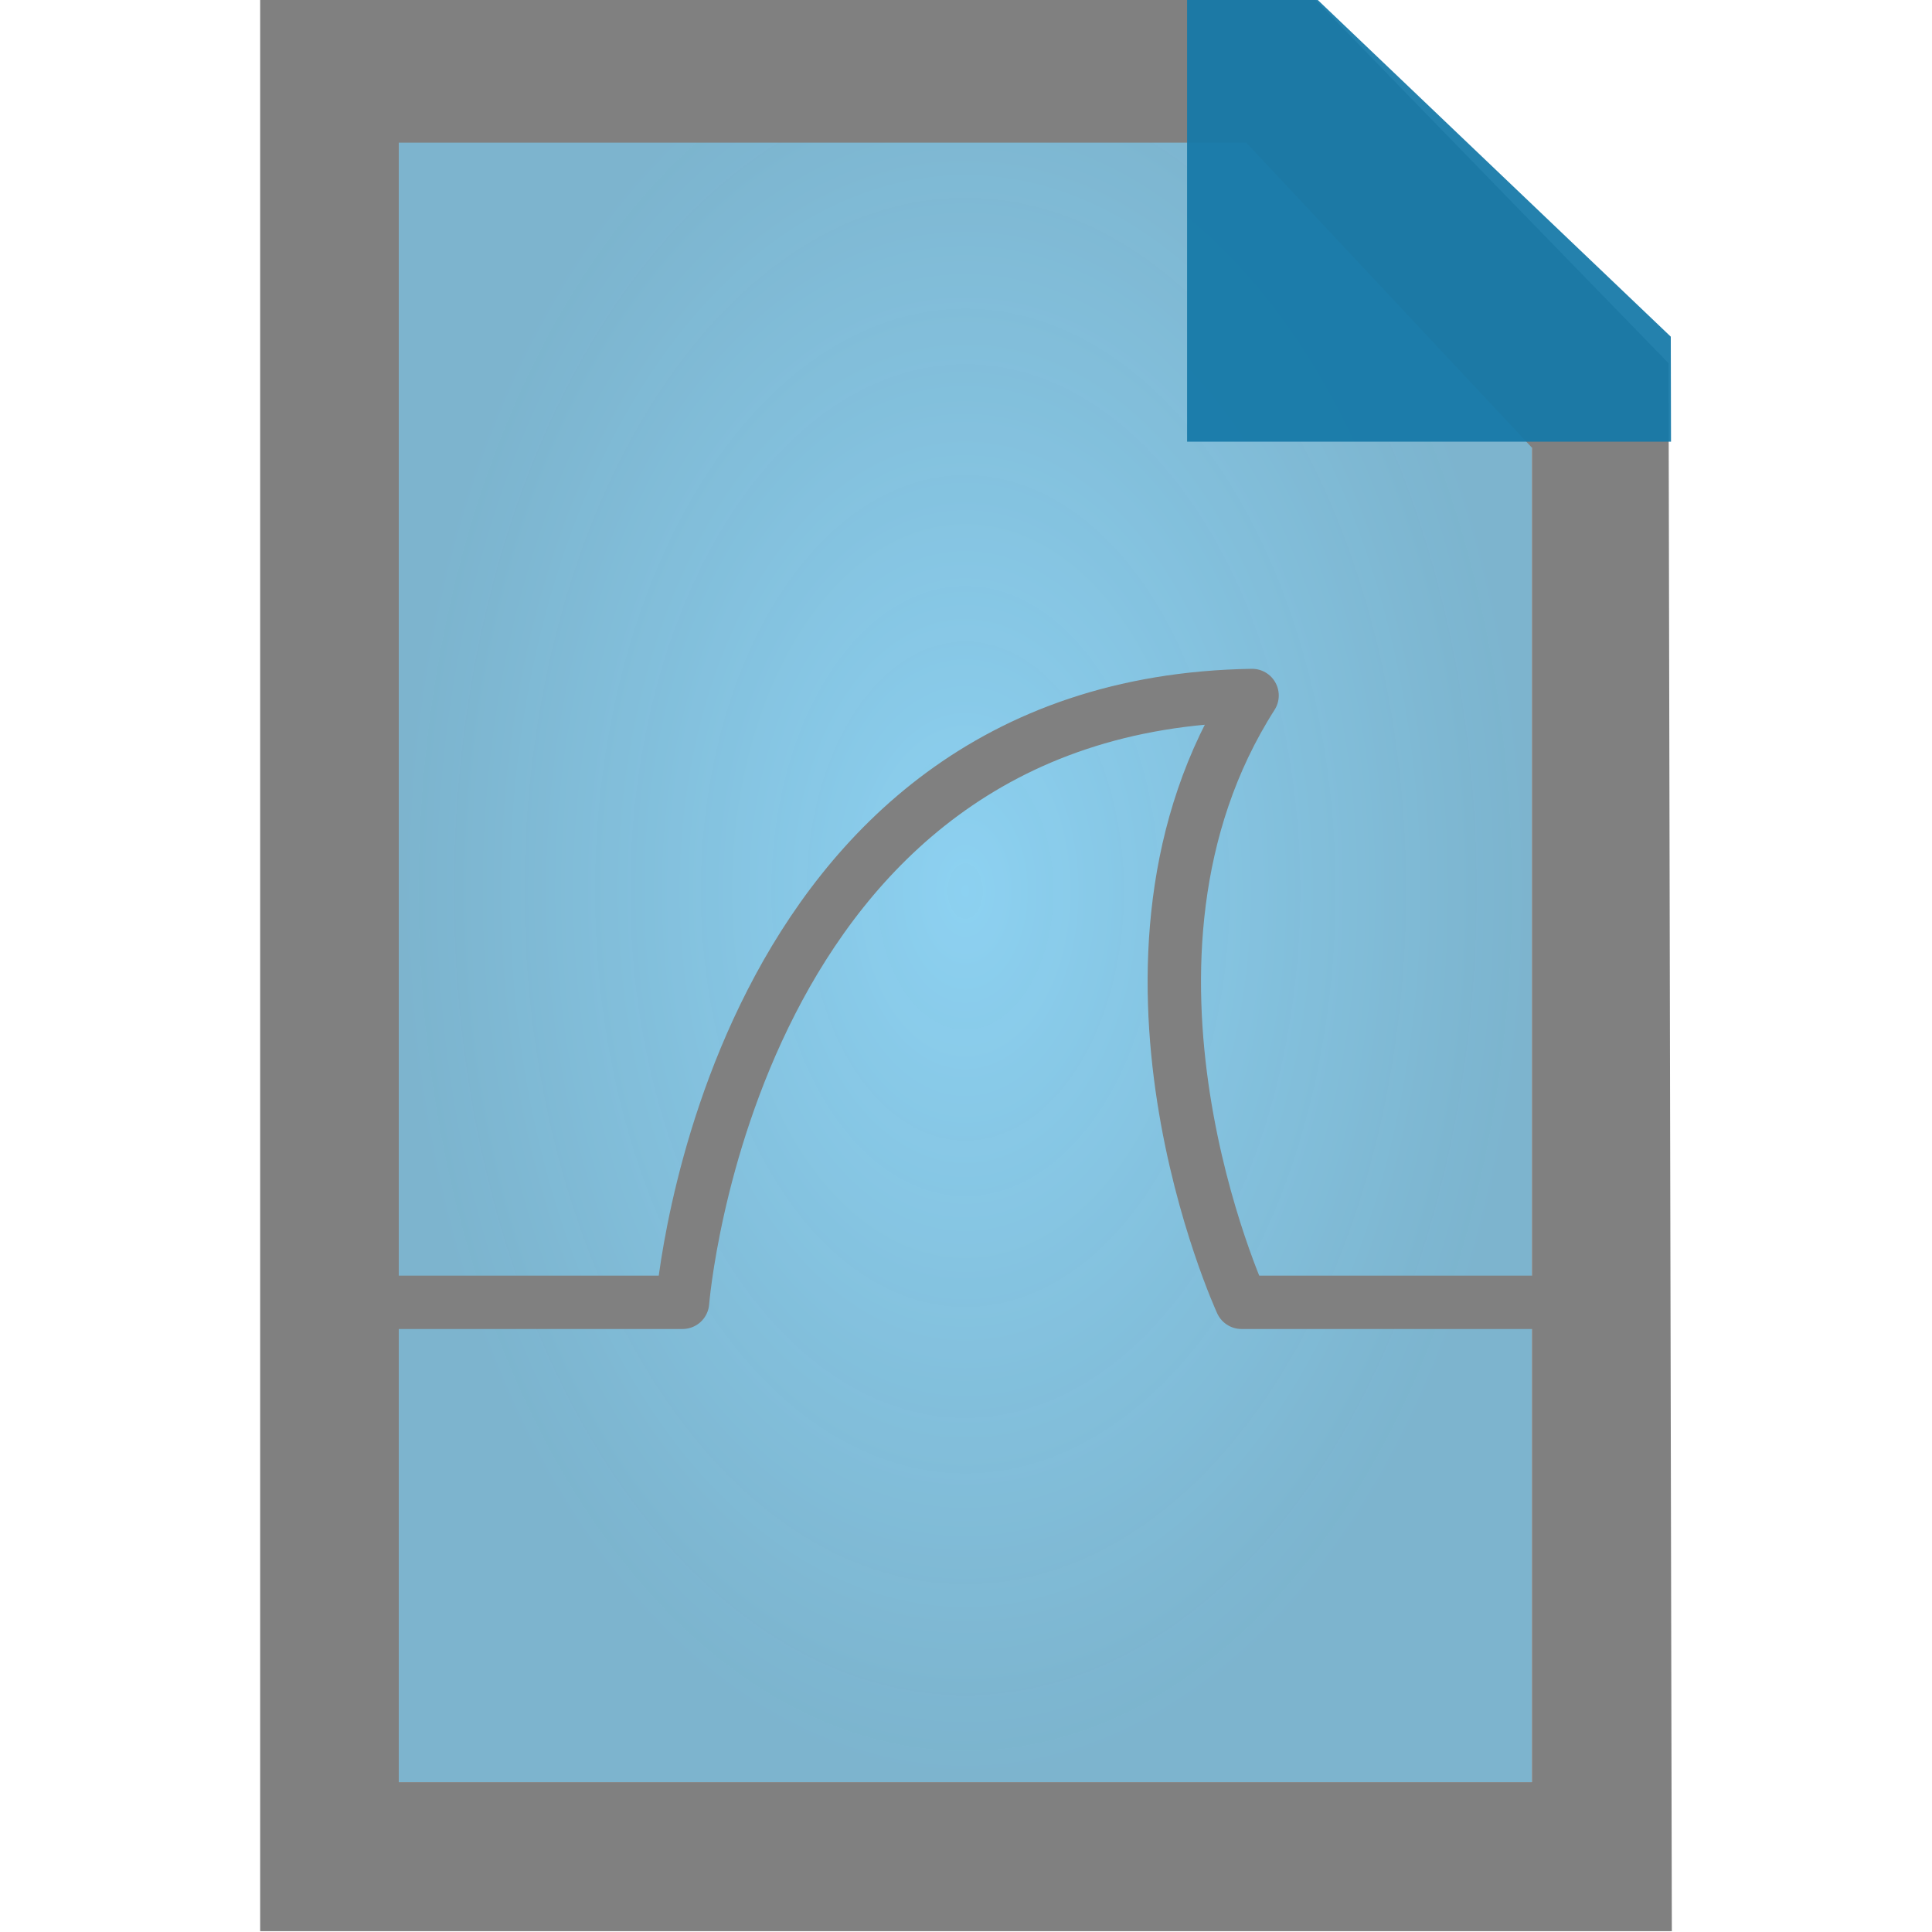
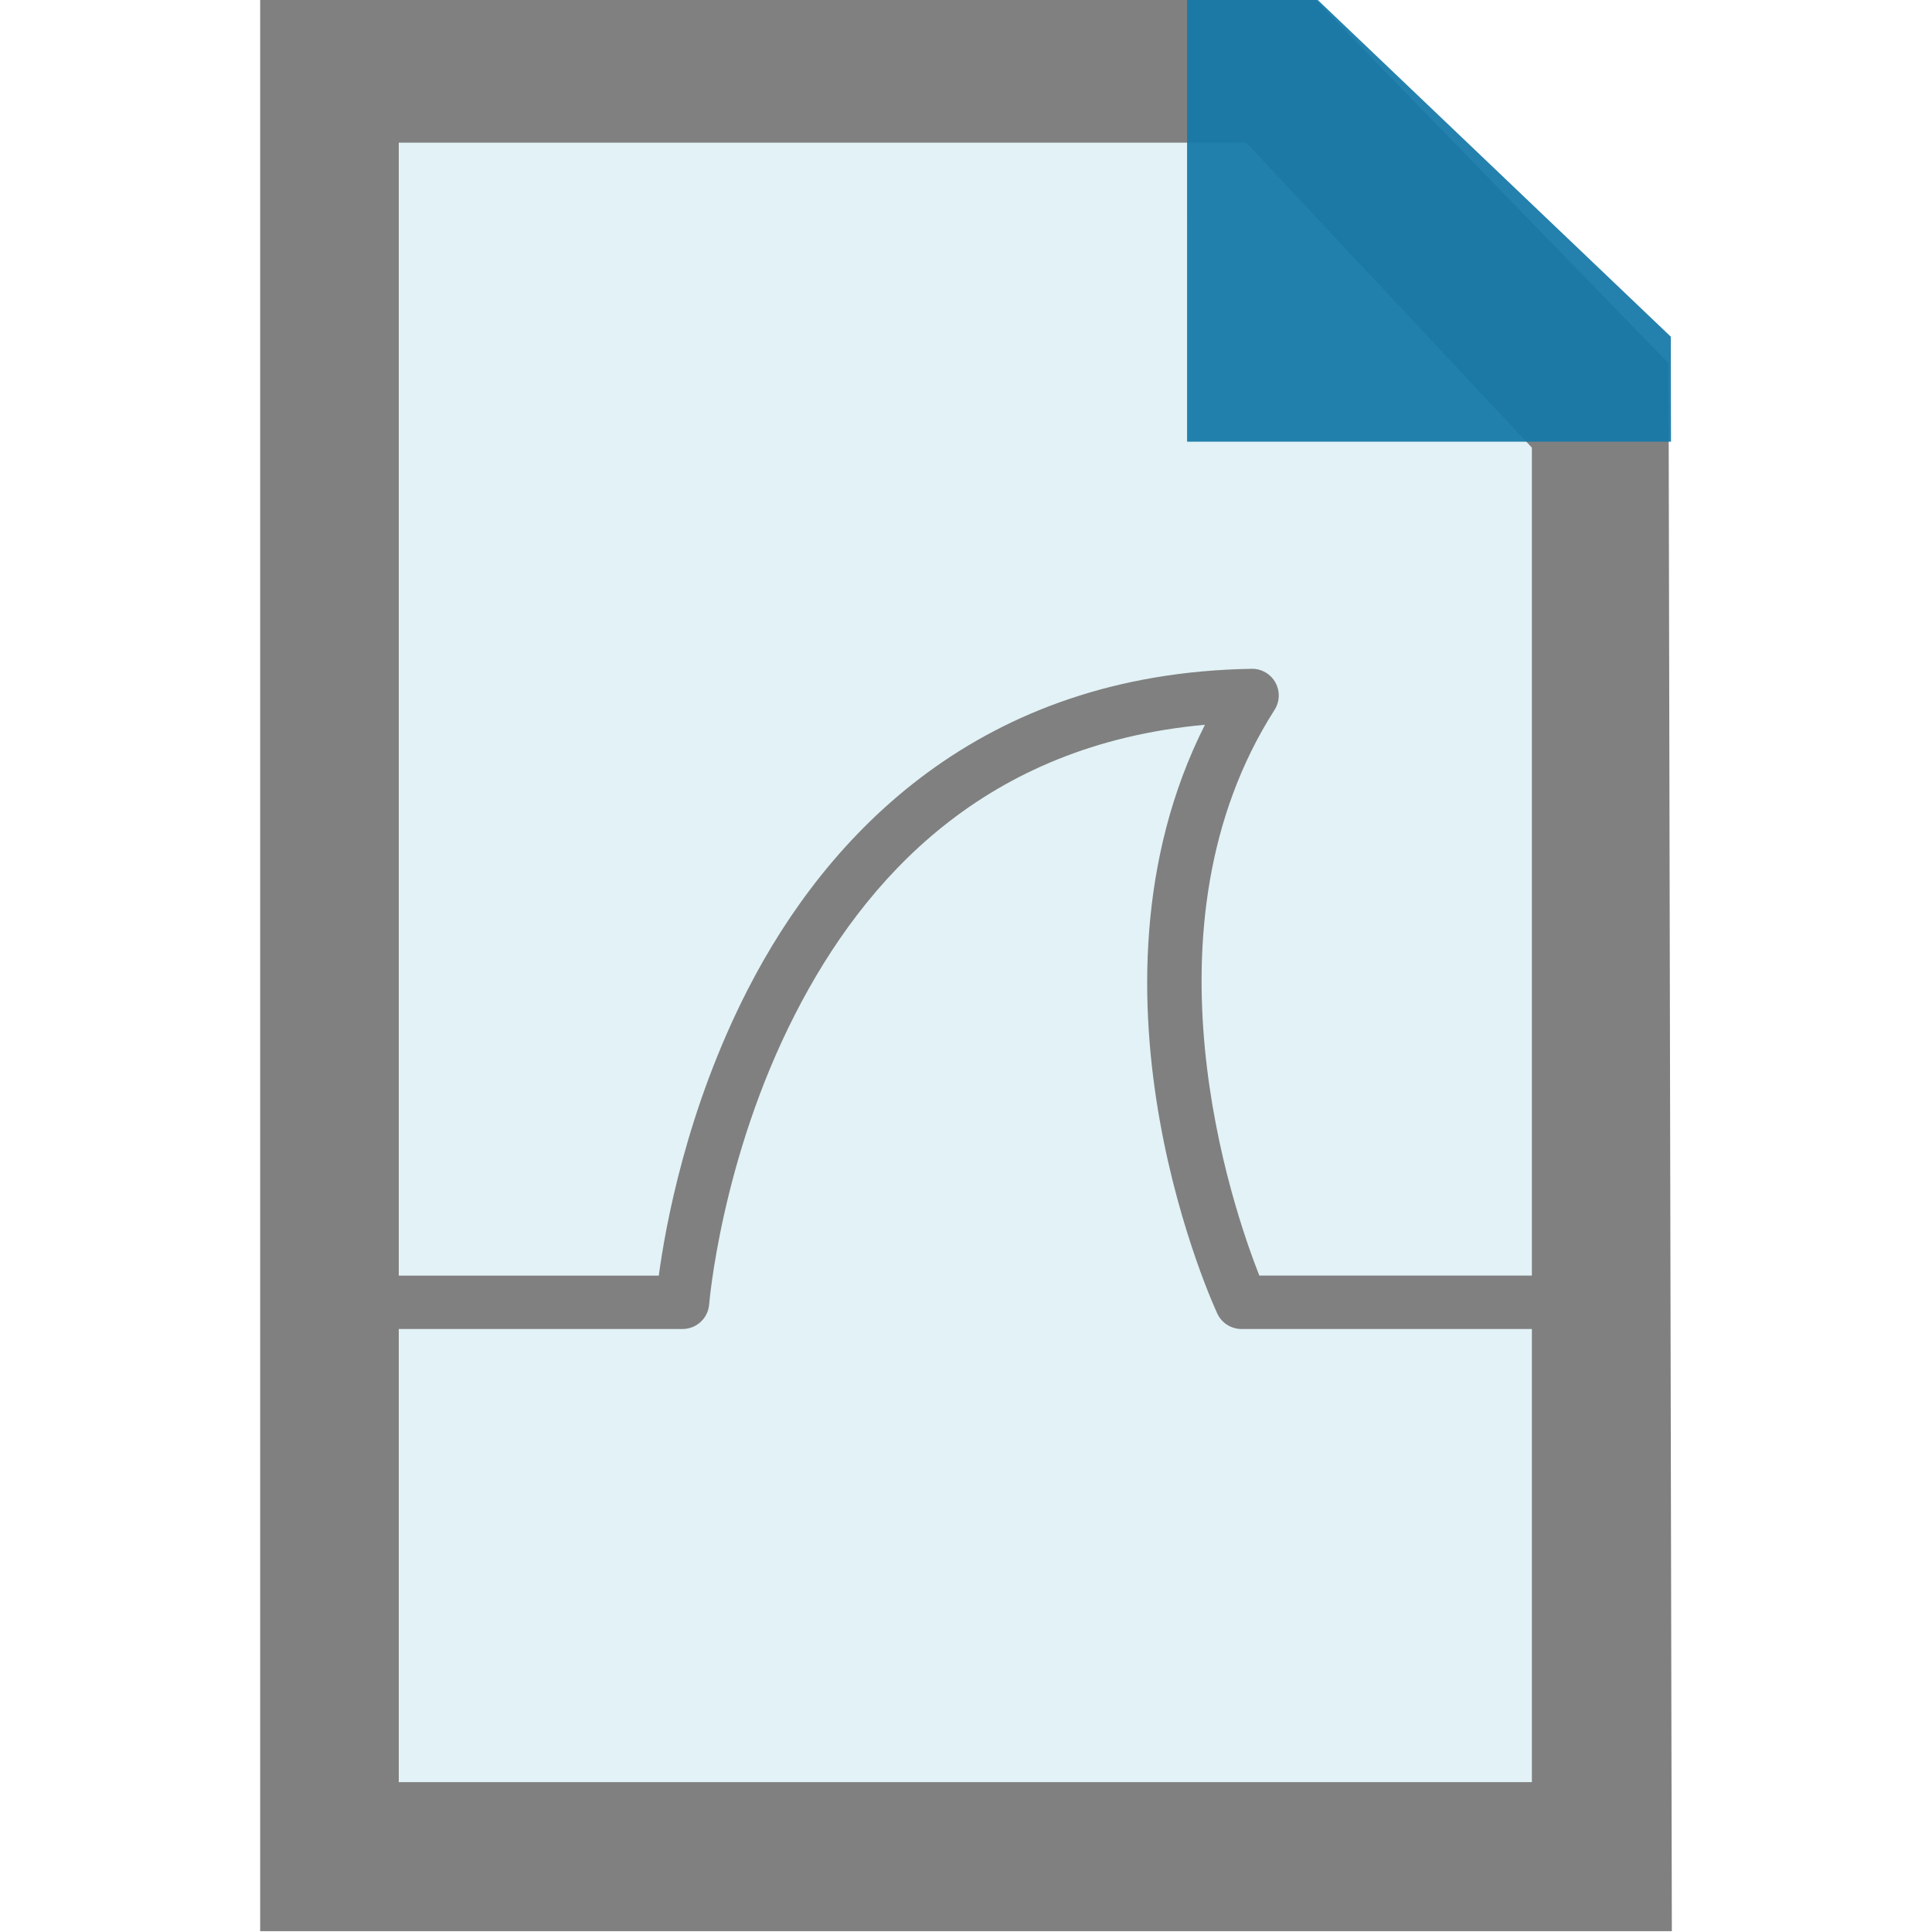
- <svg xmlns="http://www.w3.org/2000/svg" height="1e3" viewBox="0 0 1000 1000" width="1e3" version="1.1">
-   <defs>
-     <radialGradient id="radialGradient4516" gradientUnits="userSpaceOnUse" cy="461.21" cx="499.64" gradientTransform="matrix(1 0 0 1.5728 0 -264.19)" r="293.24">
-       <stop stop-color="#40b2e7" offset="0" />
-       <stop stop-color="#1679a7" stop-opacity=".937" offset="1" />
-     </radialGradient>
-   </defs>
-   <g opacity=".6" transform="translate(0 .006)" fill="#40b2e7">
-     <path fill="url(#radialGradient4516)" d="m206.4 0h438.66c49.277 57.188 98.555 114.38 147.83 171.56v750.87h-586.49v-922.44z" />
+ <svg xmlns="http://www.w3.org/2000/svg" height="1e3" width="1e3" version="1.1" viewBox="0 0 1000 1000">
+   <g opacity=".6" fill-opacity=".2" transform="translate(0 .006)" fill="#1596b8">
+     <path fill-opacity=".2" d="m206.4 0h438.66c49.277 57.188 98.555 114.38 147.83 171.56v750.87h-586.49v-922.44z" fill="#1596b8" />
  </g>
  <g fill="#808080">
-     <path fill="#808080" d="m134.66 0v999.58h730.68c-0.569-270.53-1.139-541.06-1.708-811.59-60.9-62.67-121.8-125.33-182.7-187.99h-546.27zm71.74 73.846h438.66c49.277 52.61 98.555 105.22 147.83 157.83v690.76h-586.49v-848.59z" />
+     <path d="m134.66 0v999.58h730.68c-0.569-270.53-1.139-541.06-1.708-811.59-60.9-62.67-121.8-125.33-182.7-187.99h-546.27zm71.74 73.846h438.66c49.277 52.61 98.555 105.22 147.83 157.83v690.76h-586.49v-848.59z" fill="#808080" />
  </g>
  <g fill="#1596b8">
-     <path fill-opacity=".937" fill="#1679a7" d="m614.43 0.001c11.873-0.003 55.782 0.003 67.655-0l182.71 174.26c0.029 13.01 0.091 41.354 0.121 54.364h-250.48z" />
+     <path fill="#1679a7" d="m614.43 0.001c11.873-0.003 55.782 0.003 67.655-0l182.71 174.26c0.029 13.01 0.091 41.354 0.121 54.364h-250.48z" fill-opacity=".937" />
  </g>
-   <path stroke-linejoin="round" d="m198.98 674.07h154.3s24.323-309.81 294.79-314.08c-87.248 136.55-5.474 314.08-5.474 314.08h160.73" stroke="#808080" stroke-width="27.628" fill="none" />
+   <path style="color-rendering:auto;text-decoration-color:#000000;color:#000000;font-variant-numeric:normal;shape-rendering:auto;font-variant-ligatures:normal;text-decoration-line:none;font-variant-position:normal;mix-blend-mode:normal;solid-color:#000000;font-feature-settings:normal;shape-padding:0;font-variant-alternates:normal;text-indent:0;dominant-baseline:auto;font-variant-caps:normal;image-rendering:auto;white-space:normal;text-decoration-style:solid;text-orientation:mixed;isolation:auto;text-transform:none" d="m647.85 346.18c-140.5 2.218-219.58 85.381-260.9 166.16-31.747 62.067-42.578 122.74-45.957 147.92h-142.01v27.629h154.3a13.815 13.815 0 0 0 13.771 -12.734s6.038-75.037 44.498-150.23c35.953-70.291 98.022-139.4 212.13-149.79-70.812 140.2 6.369 304.72 6.369 304.72a13.815 13.815 0 0 0 12.547 8.035h160.73v-27.64h-151.5c-13.891-35.2-63.869-180.53 7.883-292.83a13.815 13.815 0 0 0 -11.859 -21.25z" fill="#808080" />
</svg>
